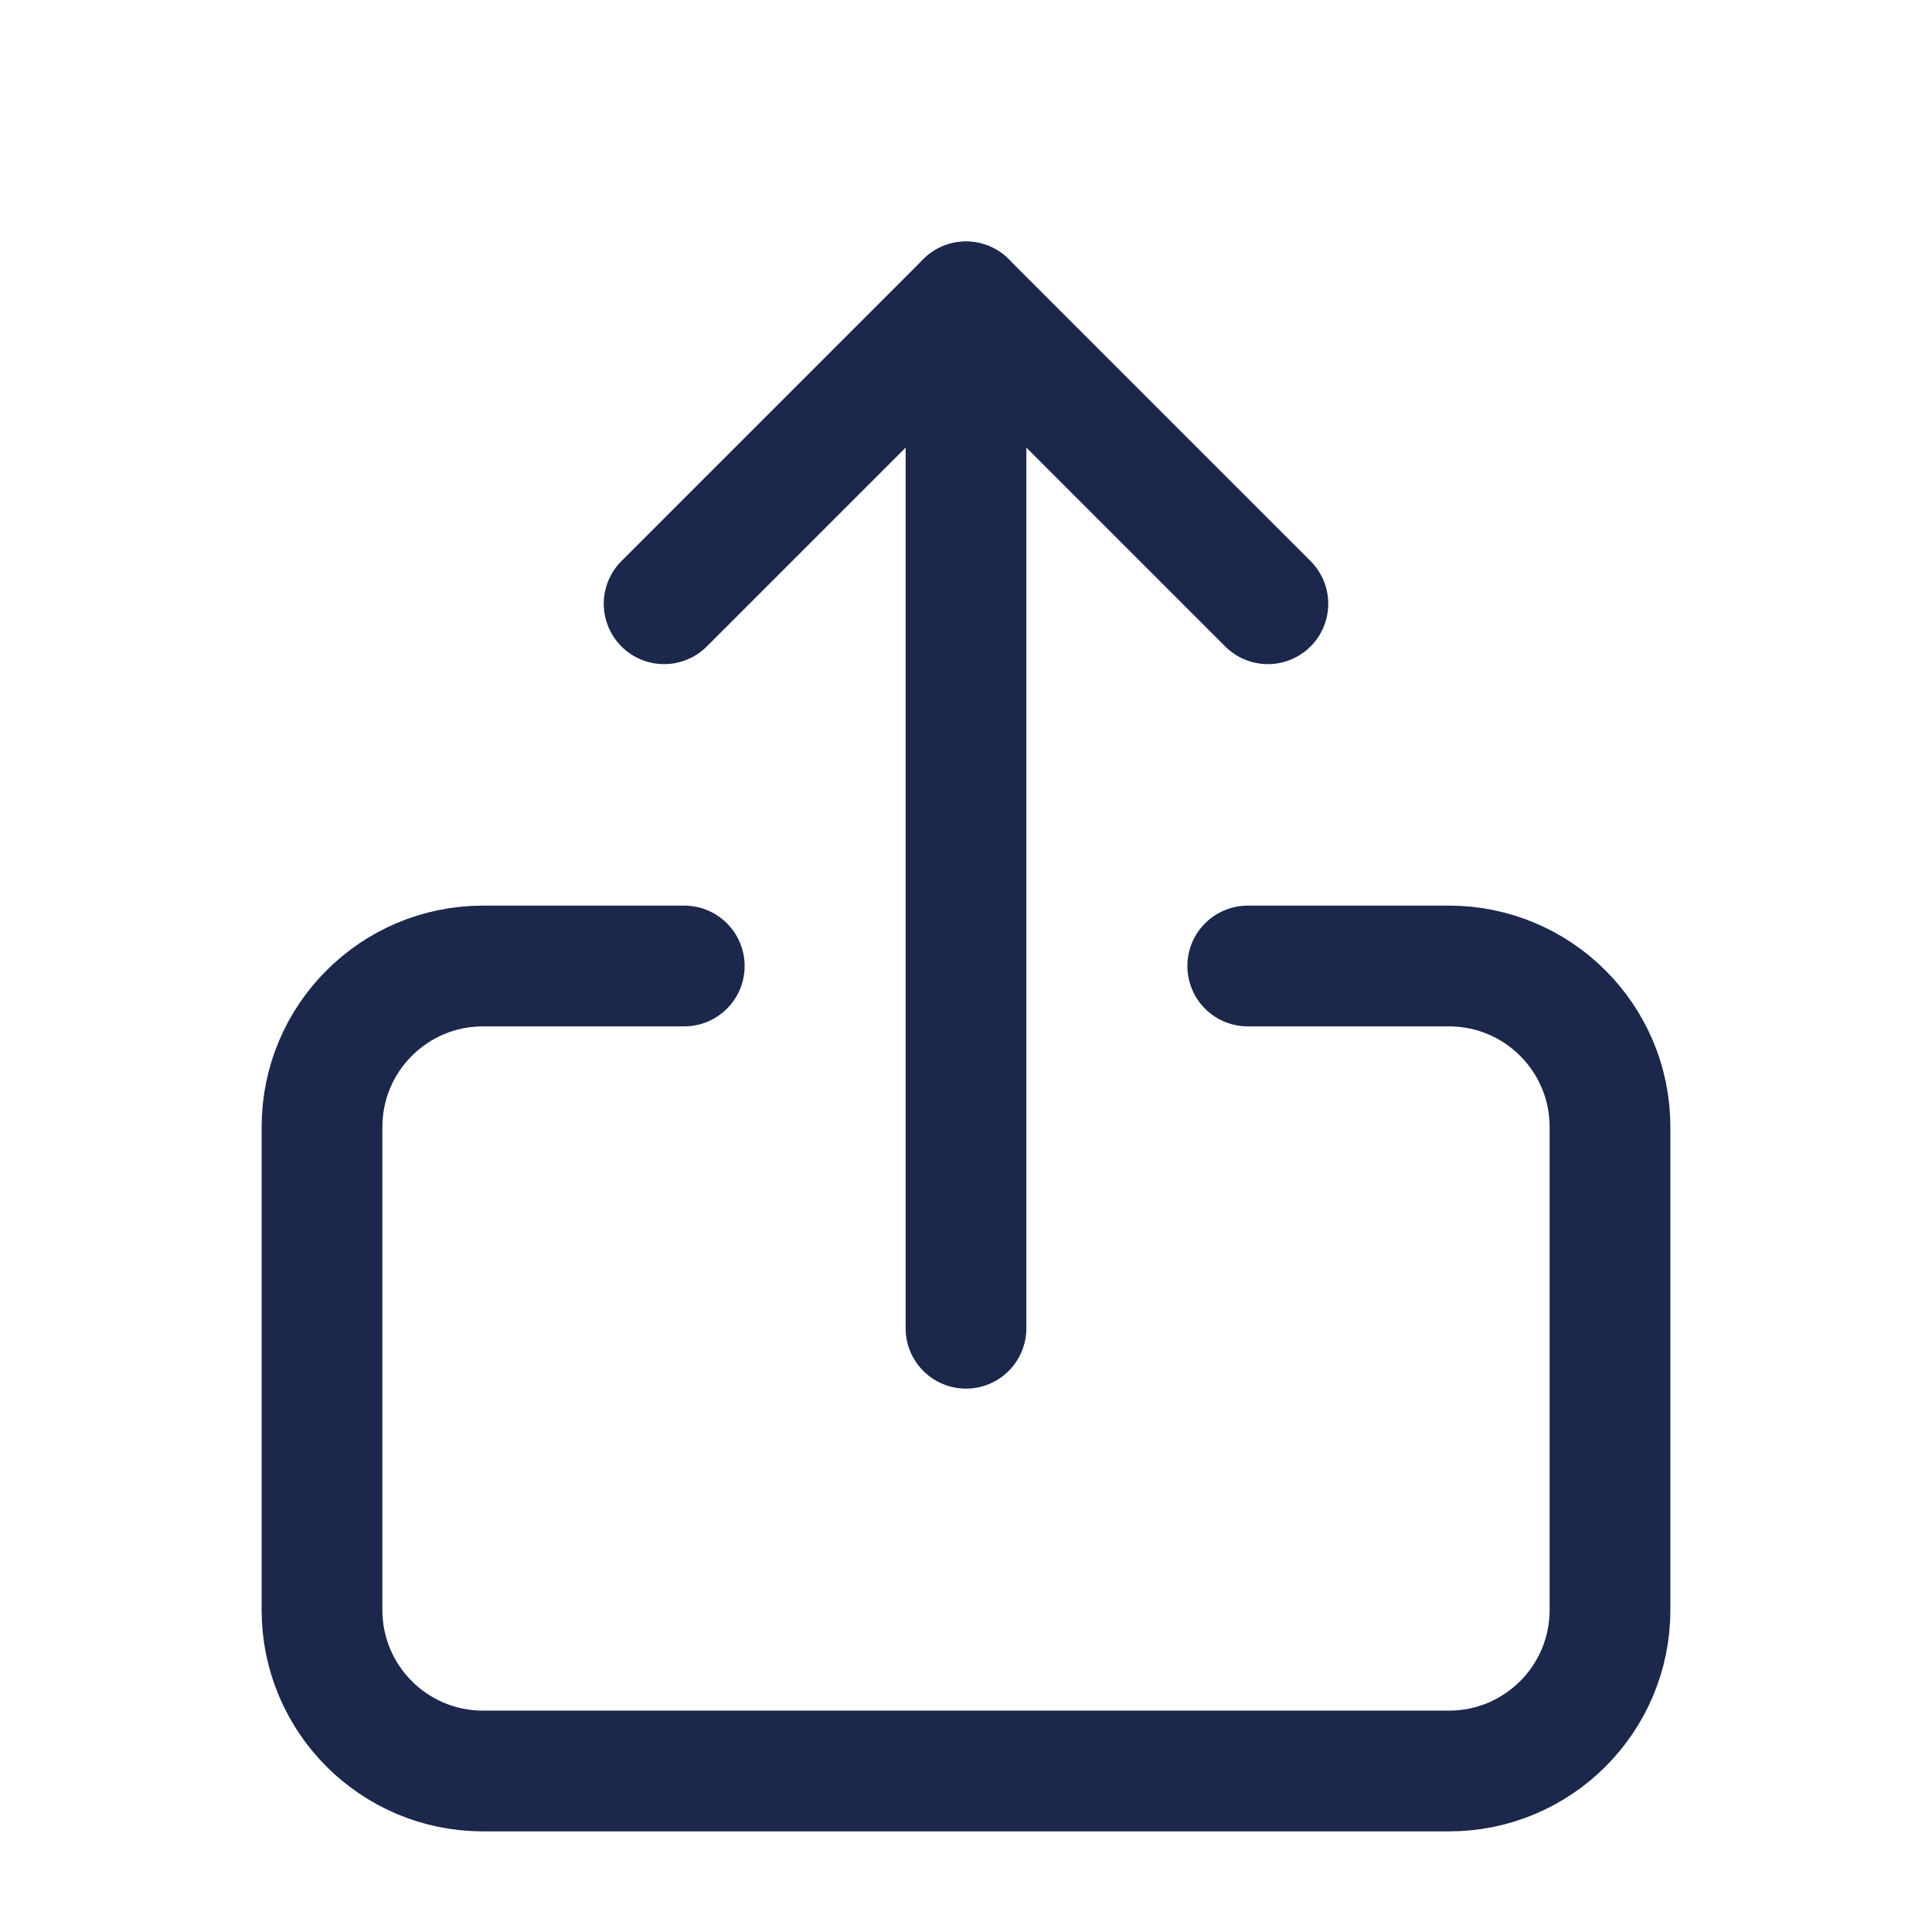
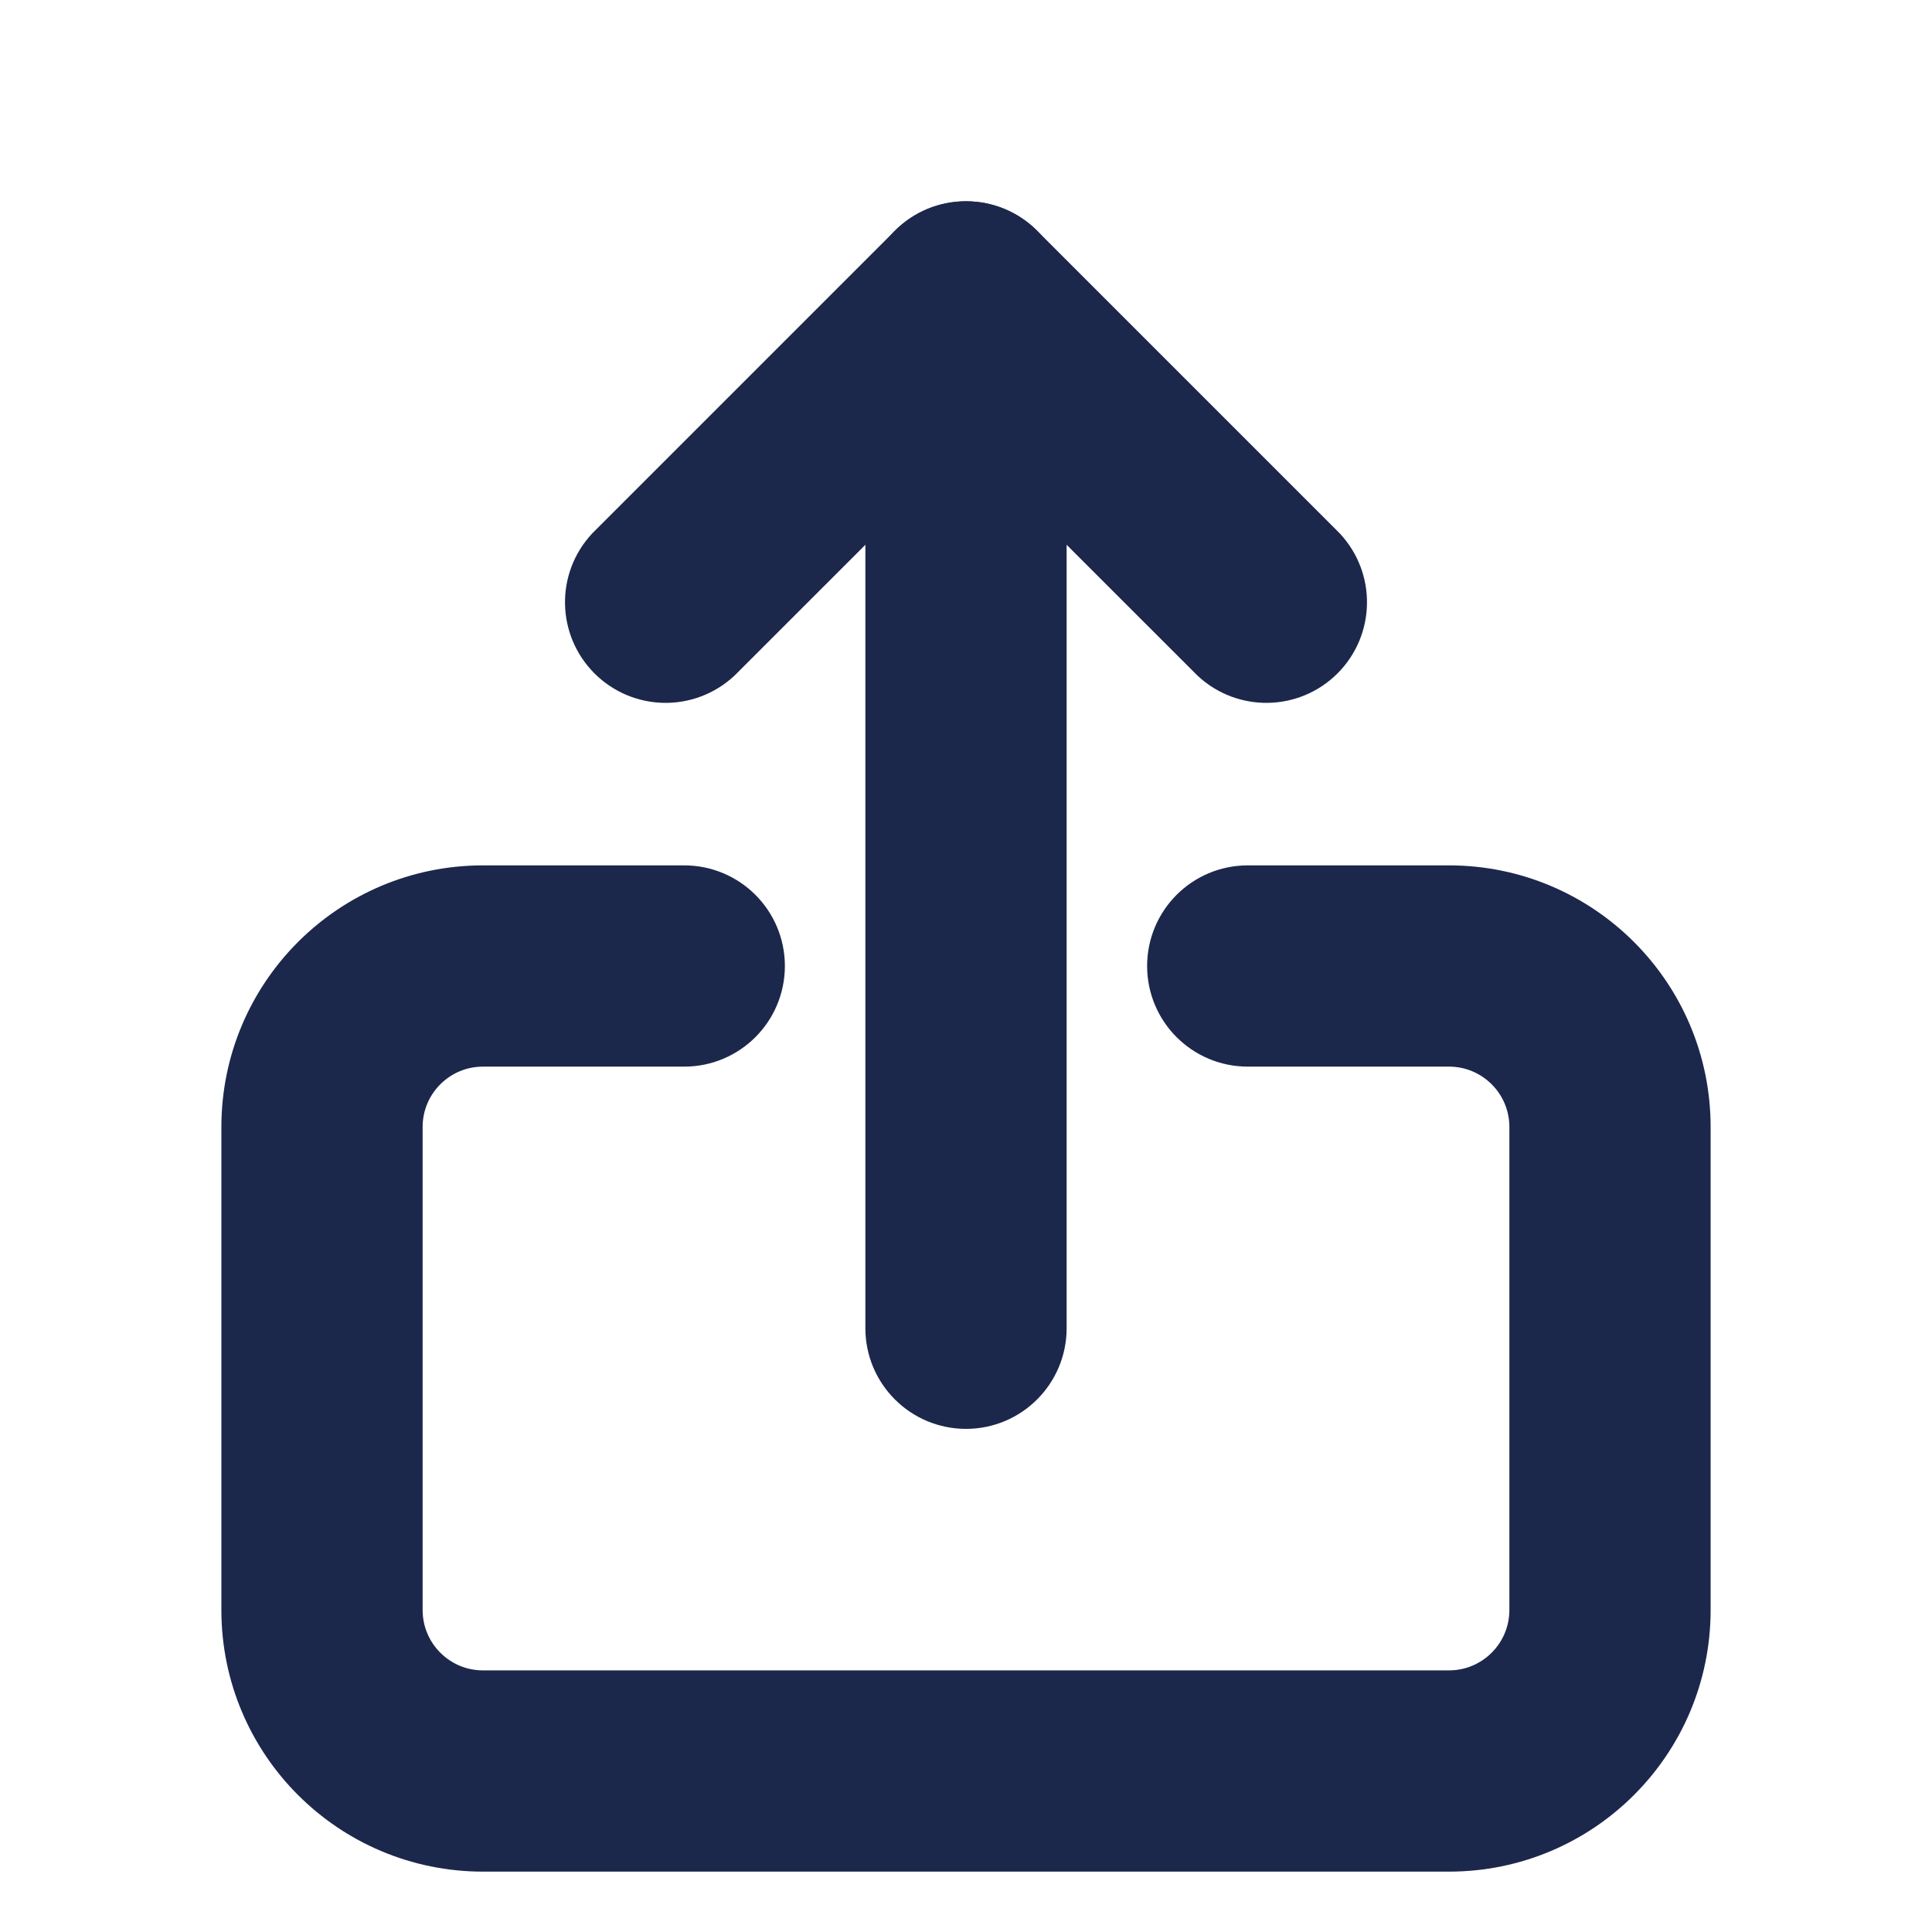
- <svg xmlns="http://www.w3.org/2000/svg" width="24" height="24" viewBox="0 0 24 24" fill="none" stroke="#1C274C" stroke-width="1.5" stroke-linecap="round" stroke-linejoin="round">
-   <path d="M12 3.75 V16.5" />
-   <path d="M8.25 7.5 L12 3.75 L15.75 7.5" />
-   <path d="M15.5 12 H18 a2 2 0 0 1 2 2 V20 a2 2 0 0 1 -2 2 H6 a2 2 0 0 1 -2 -2 V14 a2 2 0 0 1 2 -2 H8.5" />
+ <svg xmlns="http://www.w3.org/2000/svg" width="800px" height="800px" viewBox="0 0 24 24" fill="none">
+   <path d="M11.25 16.5V3.75C11.25 3.336 11.586 3 12 3C12.414 3 12.75 3.336 12.75 3.75V16.5C12.75 16.914 12.414 17.25 12 17.25C11.586 17.25 11.25 16.914 11.25 16.5Z" fill="#1C274C" stroke="#1C274C" stroke-width="1.0" stroke-linejoin="round" />
+   <path d="M7.72 6.97L11.47 3.22A0.75 0.75 0 0 1 12.53 3.22L16.28 6.97A0.75 0.75 0 0 1 15.22 8.03L12 4.811L8.78 8.03A0.75 0.75 0 0 1 7.72 6.97Z" fill="#1C274C" stroke="#1C274C" stroke-width="1.0" stroke-linejoin="round" />
+   <path d="M8.5 11.25L6 11.25A2.75 2.75 0 0 0 3.25 14L3.25 20A2.75 2.75 0 0 0 6 22.75L18 22.75A2.75 2.75 0 0 0 20.75 20L20.75 14A2.75 2.75 0 0 0 18 11.25L15.5 11.25A0.75 0.75 0 0 0 15.5 12.75L18 12.75A1.25 1.25 0 0 1 19.25 14L19.25 20A1.25 1.25 0 0 1 18 21.25L6 21.25A1.25 1.25 0 0 1 4.75 20L4.75 14A1.25 1.25 0 0 1 6 12.75L8.5 12.75A0.75 0.75 0 0 0 8.5 11.25Z" fill="#1C274C" stroke="#1C274C" stroke-width="1.0" stroke-linejoin="round" />
</svg>
